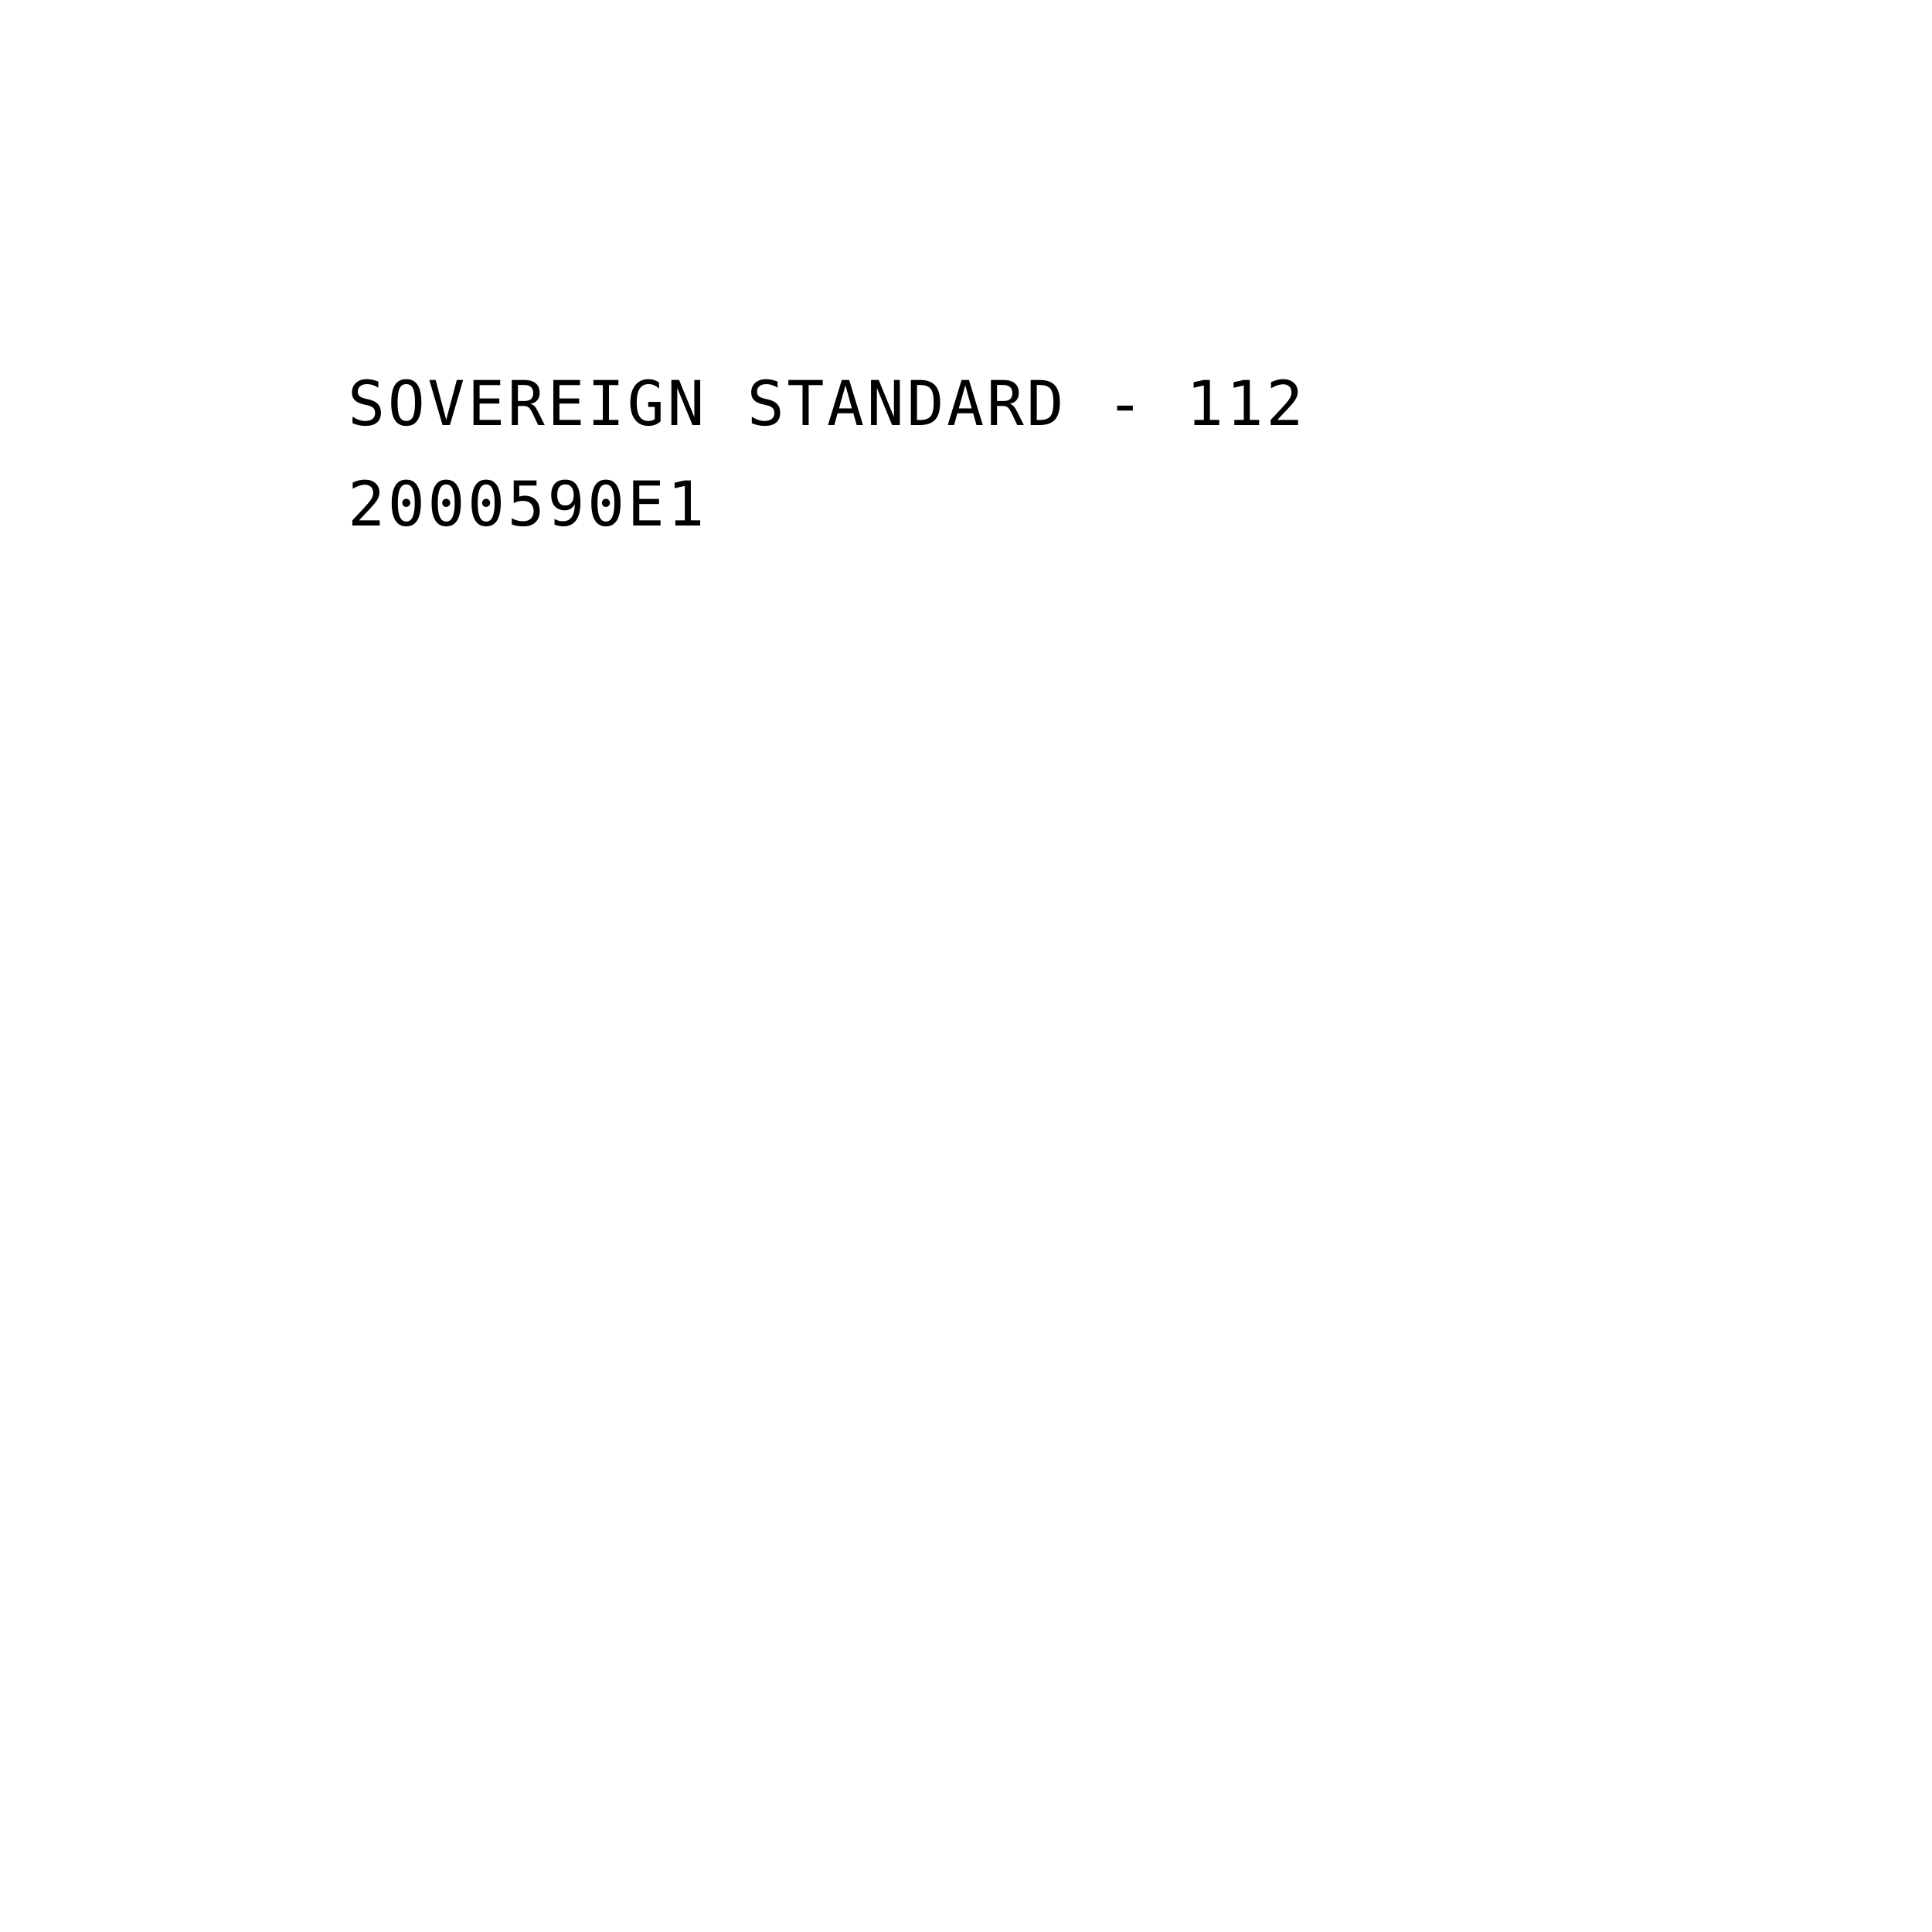
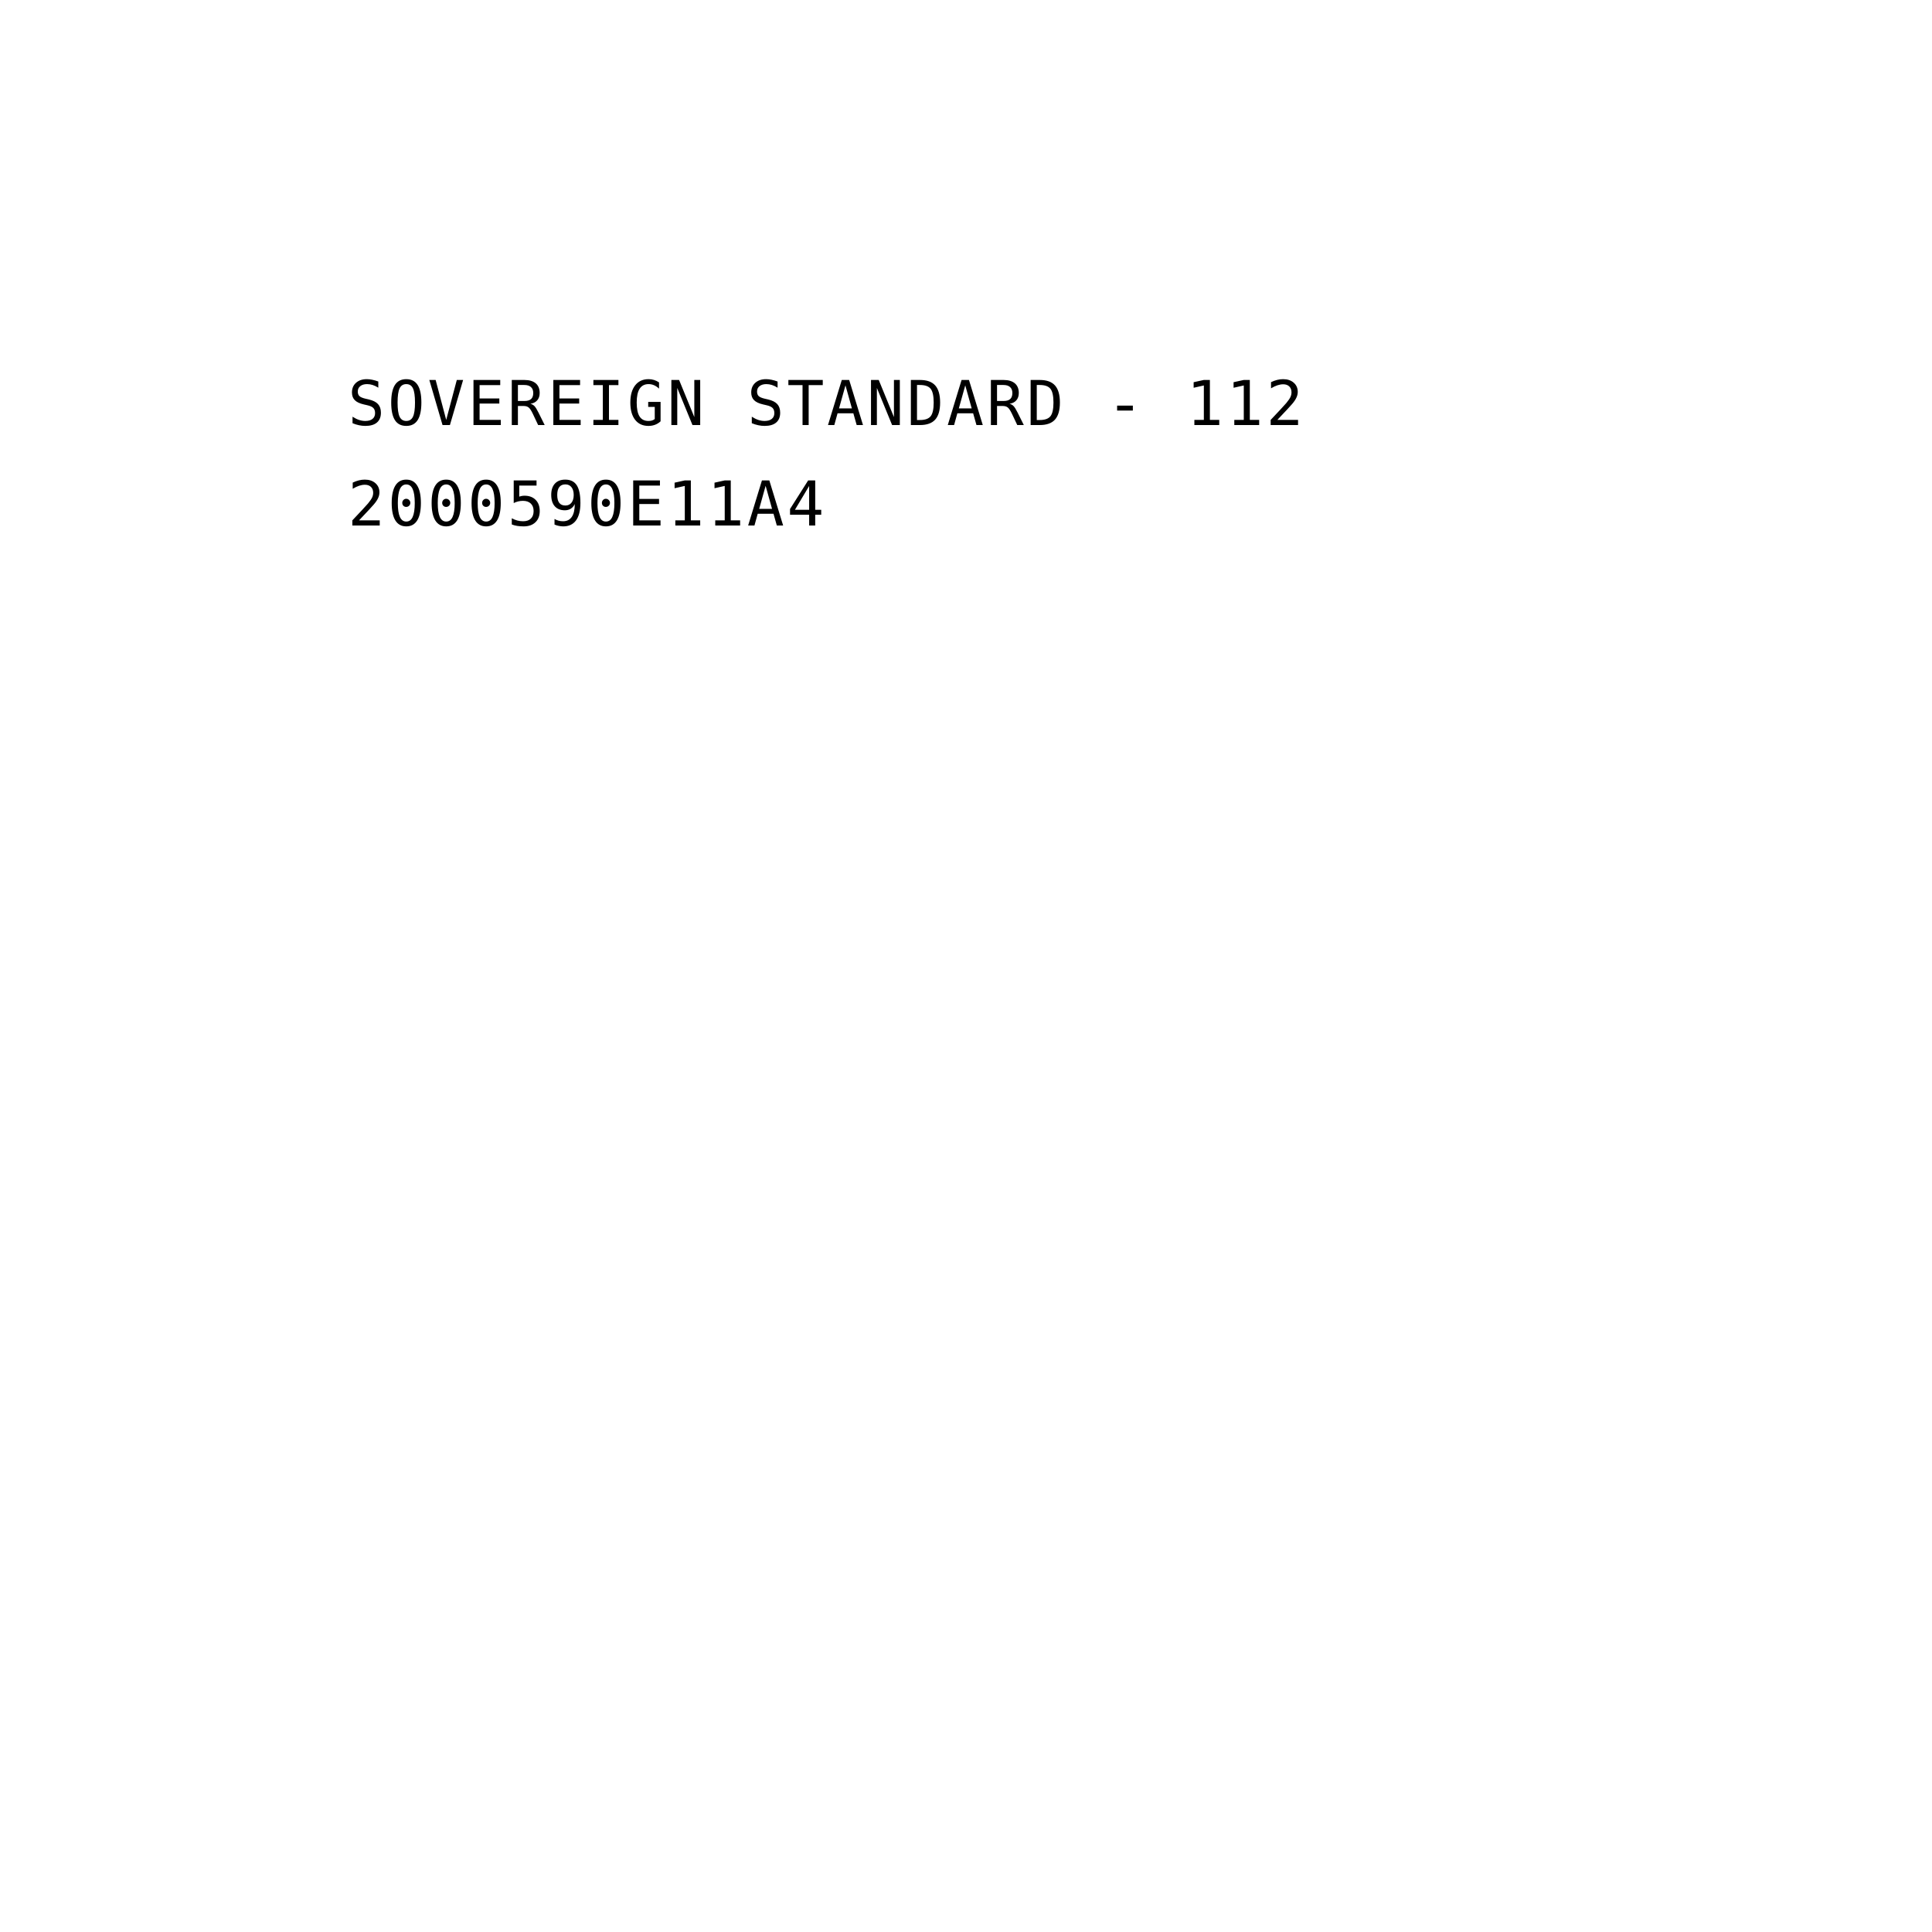
<svg xmlns="http://www.w3.org/2000/svg" viewBox="0 0 1000 1000" width="1000" height="1000">
  <text x="180" y="220" text-anchor="start" fill="black" font-family="'IBM Plex Mono', 'SFMono-Regular', Menlo, monospace" font-size="32" letter-spacing="1.4">SOVEREIGN STANDARD - 112</text>
-   <text x="180" y="272" text-anchor="start" fill="black" font-family="'IBM Plex Mono', 'SFMono-Regular', Menlo, monospace" font-size="32" letter-spacing="1.4">2000590E1</text>
+   <text x="180" y="272" text-anchor="start" fill="black" font-family="'IBM Plex Mono', 'SFMono-Regular', Menlo, monospace" font-size="32" letter-spacing="1.4">2000590E11A4</text>
</svg>
